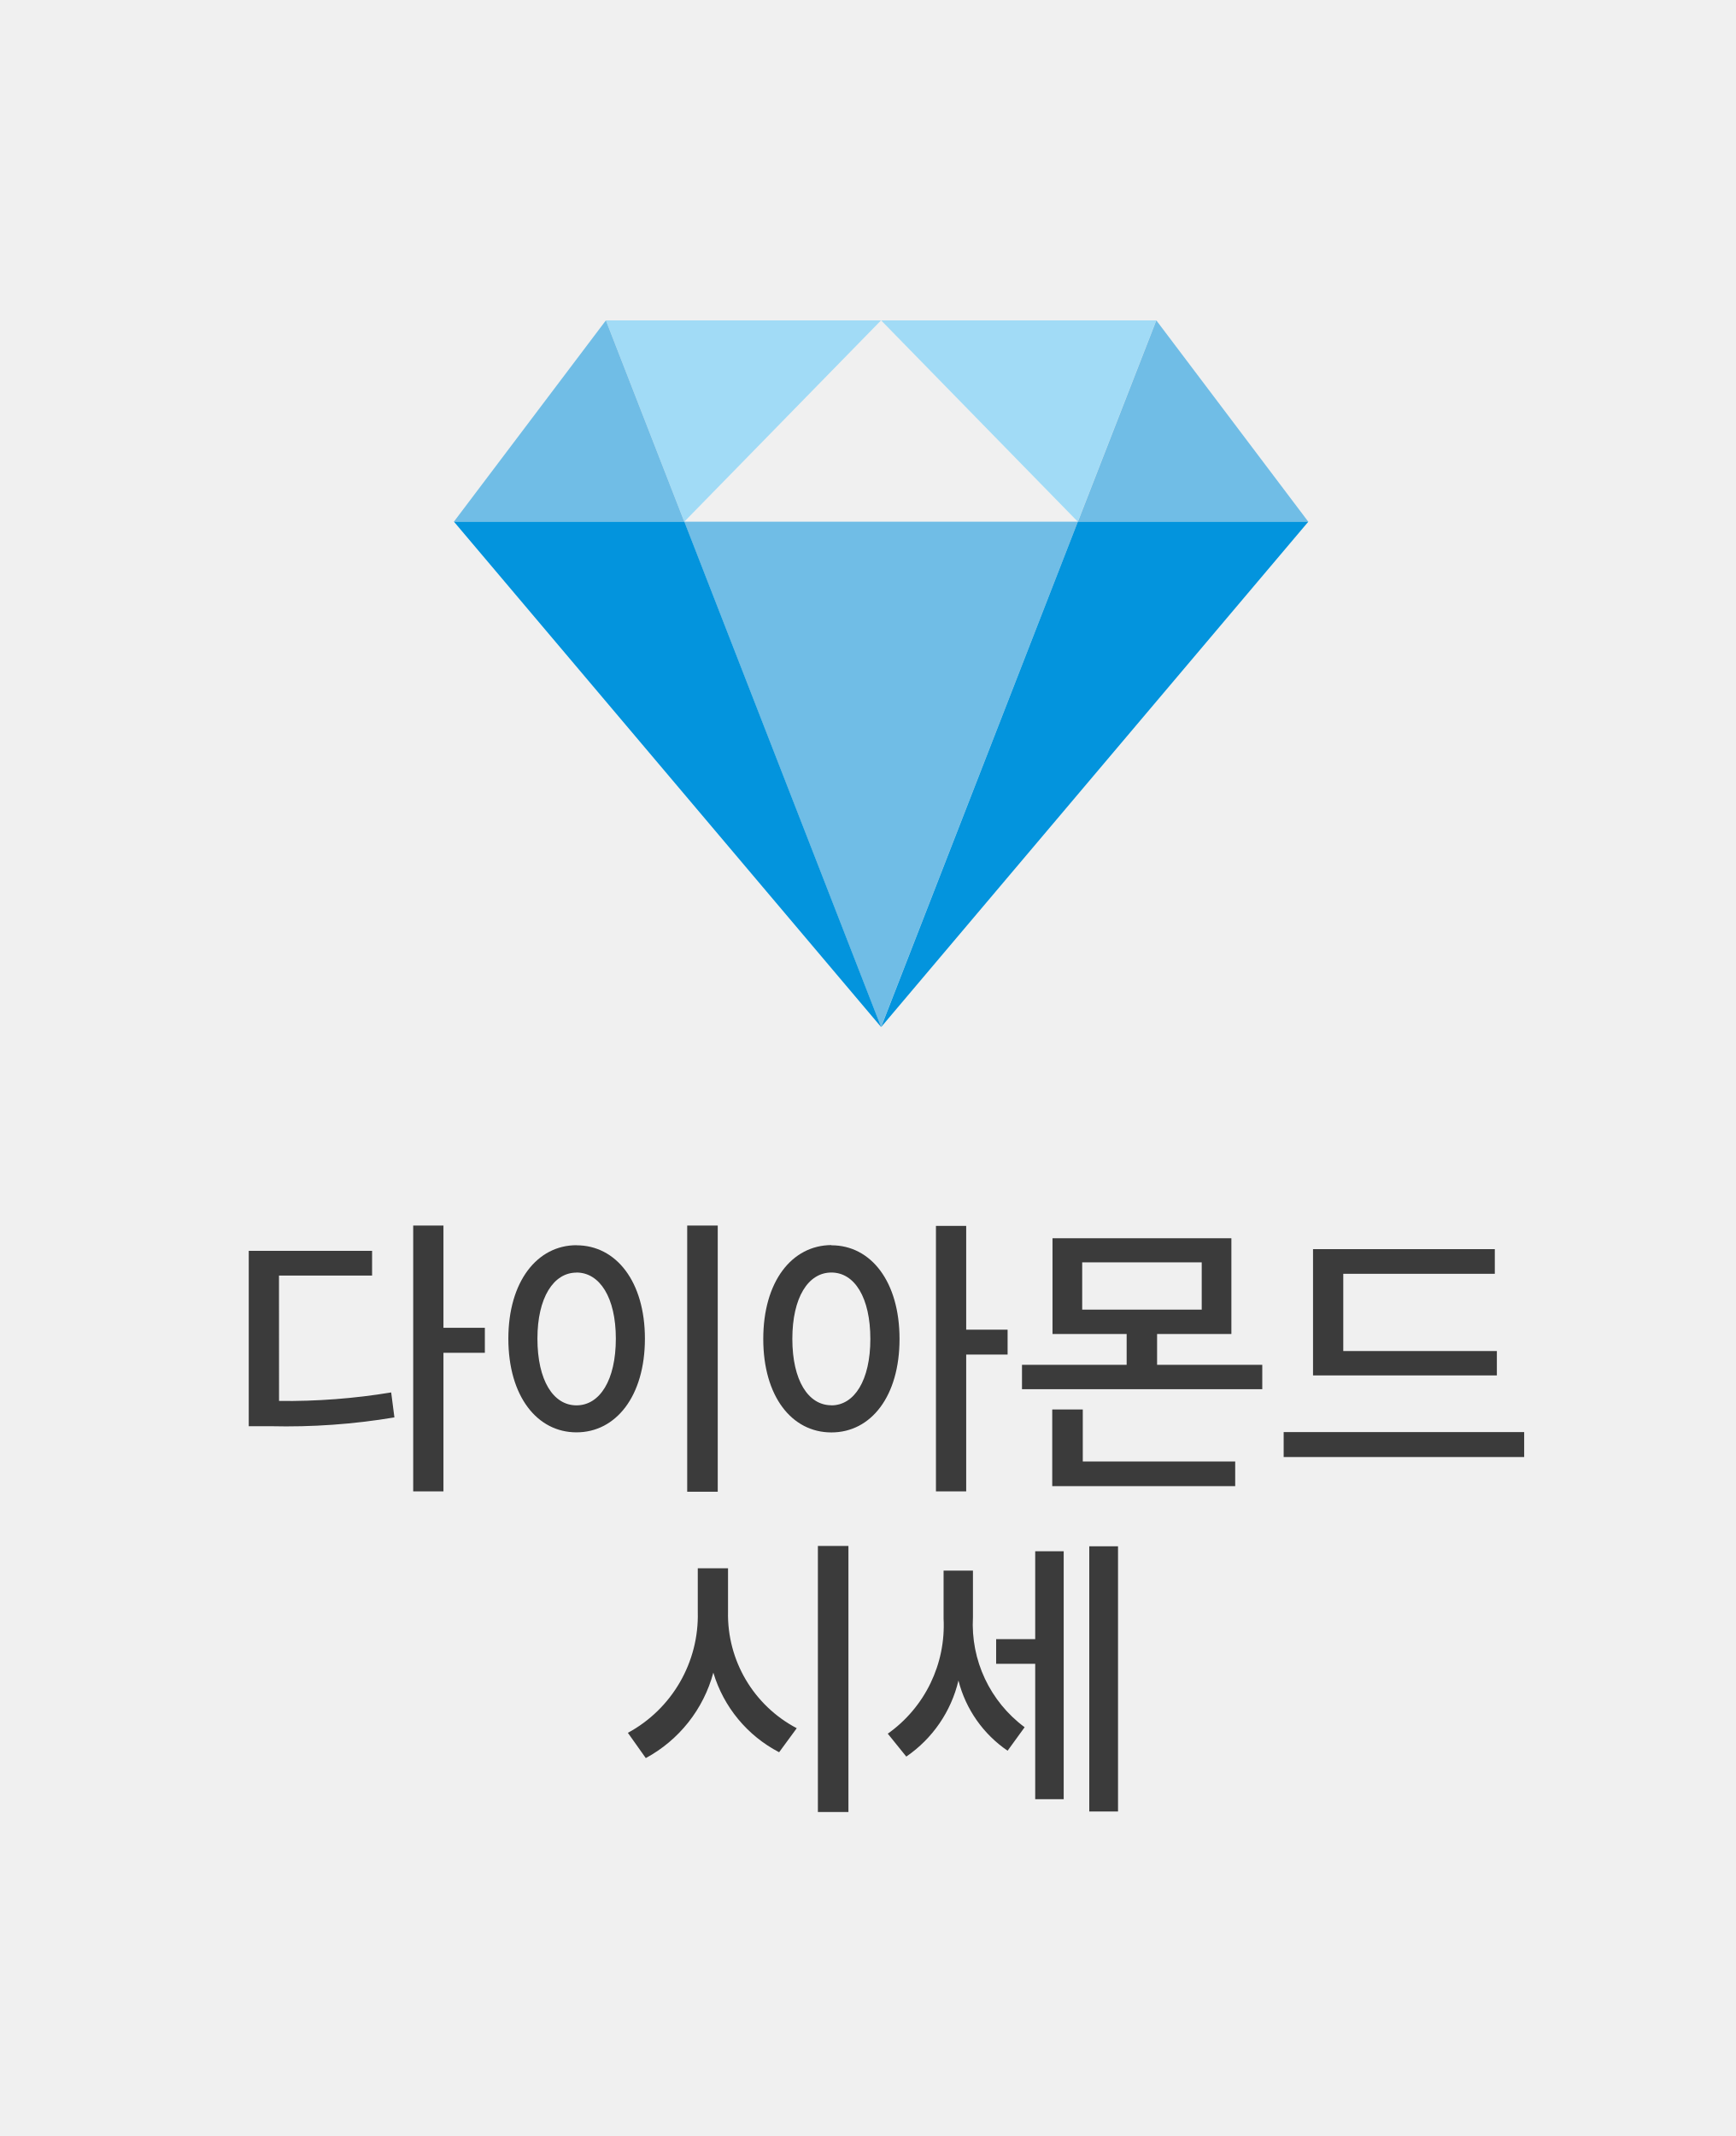
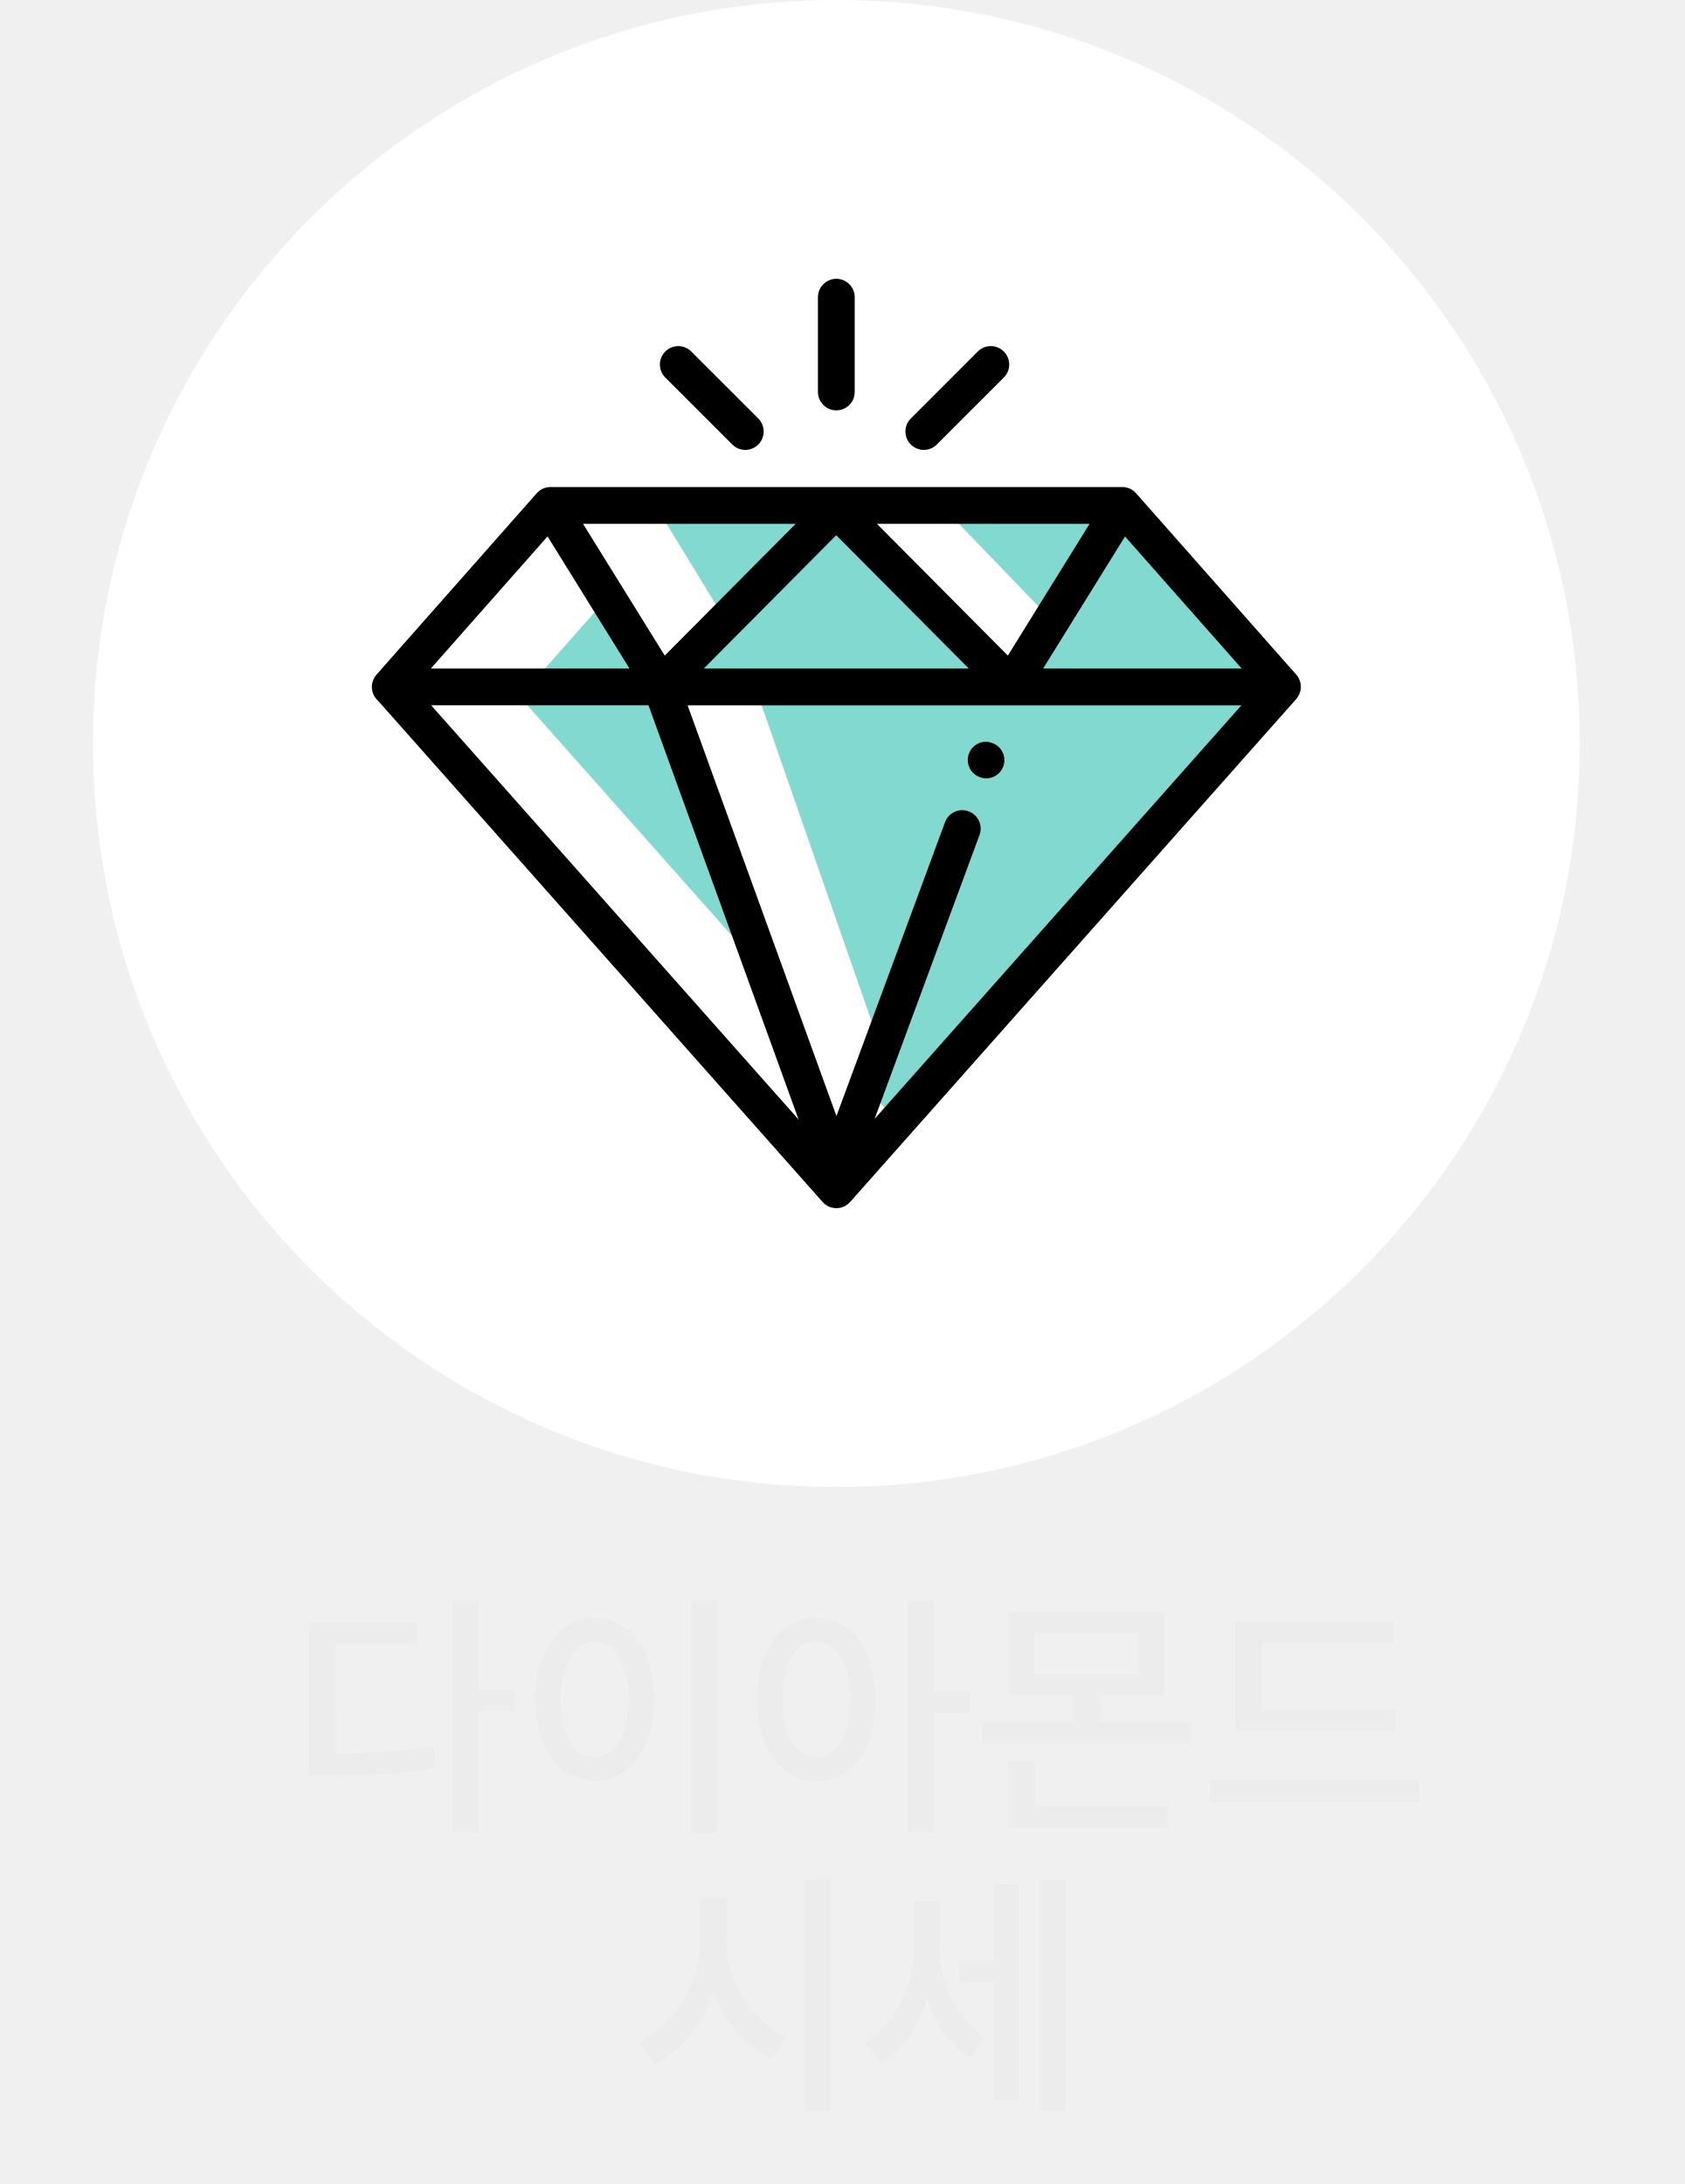
- <svg xmlns="http://www.w3.org/2000/svg" width="65" height="80" viewBox="0 0 65 80">
-   <g id="다이아몬드시세" transform="translate(-110 -454)">
-     <rect id="다이아몬드_영역" width="65" height="80" rx="20" transform="translate(110 454)" fill="#fff" opacity="0" />
-     <path id="패스_642" data-name="패스 642" d="M-22.55-7.227h3.487v-.924h-4.62v6.567h.814a24.516,24.516,0,0,0,4.642-.33l-.121-.935a23.982,23.982,0,0,1-4.2.319Zm7.711,1.958H-16.39V-9.1h-1.133V.858h1.133V-4.334h1.551ZM-7.26-9.1V.869h1.144V-9.1Zm-4.147.737c-1.474,0-2.552,1.364-2.552,3.5,0,2.156,1.078,3.509,2.552,3.509s2.563-1.353,2.563-3.509C-8.844-7-9.922-8.36-11.407-8.36Zm0,1.023c.869,0,1.474.935,1.474,2.475,0,1.562-.605,2.5-1.474,2.5s-1.463-.935-1.463-2.5C-12.87-6.4-12.265-7.337-11.407-7.337Zm9.548,4.972c-.869,0-1.463-.935-1.463-2.486s.594-2.486,1.463-2.486S-.4-6.4-.4-4.851-1-2.365-1.859-2.365Zm0-6C-3.344-8.36-4.411-7-4.411-4.851s1.067,3.5,2.552,3.5S.693-2.706.693-4.851-.374-8.36-1.859-8.36ZM4.741-5.2H3.19V-9.086H2.057V.858H3.19V-4.268H4.741ZM7.557-2.211H6.413V.66h6.853V-.264H7.557ZM7.535-7.722h4.477v1.771H7.535ZM10.34-3.883V-5.038h2.783V-8.624h-6.7v3.586H9.2v1.155H5.28v.913h9v-.913ZM23.067-4.4H17.314V-7.293H22.99v-.924H16.181v4.73h6.886ZM15.081-1.364v.935H24.09v-.935Zm-20.812,5.1H-6.864V5.367A5,5,0,0,1-9.482,9.9l.671.946a5.163,5.163,0,0,0,2.53-3.2,4.959,4.959,0,0,0,2.464,2.981l.66-.9A4.812,4.812,0,0,1-5.731,5.367ZM-2.365,2.9v9.966h1.144V2.9Zm5.808.924h-1.1V5.62A4.969,4.969,0,0,1,.253,9.932l.693.858A4.787,4.787,0,0,0,2.9,7.941,4.531,4.531,0,0,0,4.741,10.57l.638-.88A4.8,4.8,0,0,1,3.443,5.565ZM5.775,6.39H4.312v.924H5.775v5.071H6.842V3.1H5.775ZM7.8,2.914v9.933H8.877V2.914Z" transform="translate(143 509)" fill="#3b3b3b" />
-     <g id="다이아몬드아이콘" transform="translate(5 -7)">
-       <path id="패스_318" data-name="패스 318" d="M496.767,185.48l2.937-7.54H489.4Z" transform="translate(-351.396 295.06)" fill="#a1dbf6" />
-       <path id="패스_320" data-name="패스 320" d="M482.026,185.48l7.37-7.54H479.09Z" transform="translate(-351.396 295.06)" fill="#a1dbf6" />
-       <path id="패스_321" data-name="패스 321" d="M505.4,185.48l-5.692-7.54-2.937,7.54Z" transform="translate(-351.396 295.06)" fill="#70bde6" />
-       <path id="패스_322" data-name="패스 322" d="M496.767,185.48H482.026l7.37,18.927Z" transform="translate(-351.396 295.06)" fill="#70bde6" />
-       <path id="패스_323" data-name="패스 323" d="M479.09,177.94l-5.694,7.54h8.63Z" transform="translate(-351.396 295.06)" fill="#70bde6" />
-       <path id="패스_324" data-name="패스 324" d="M496.767,185.48,489.4,204.407l16-18.927Z" transform="translate(-351.396 295.06)" fill="#0394dd" />
-       <path id="패스_325" data-name="패스 325" d="M473.4,185.48l16,18.927-7.37-18.927Z" transform="translate(-351.396 295.06)" fill="#0394dd" />
+ <svg xmlns="http://www.w3.org/2000/svg" width="72.5" height="94" viewBox="0 0 72.5 94">
+   <defs>
+     <style>.a{fill:none;opacity:0.5;}.b{fill:#ececec;}.c{fill:#fff;}.d{fill:#82d9d0;}</style>
+   </defs>
+   <g transform="translate(-103 -462)">
+     <rect class="a" width="72.5" height="94" transform="translate(103 462)" />
+     <path class="b" d="M-22.55-7.227h3.487v-.924h-4.62v6.567h.814a24.516,24.516,0,0,0,4.642-.33l-.121-.935a23.982,23.982,0,0,1-4.2.319Zm7.711,1.958H-16.39V-9.1h-1.133V.858h1.133V-4.334h1.551ZM-7.26-9.1V.869h1.144V-9.1Zm-4.147.737c-1.474,0-2.552,1.364-2.552,3.5,0,2.156,1.078,3.509,2.552,3.509s2.563-1.353,2.563-3.509C-8.844-7-9.922-8.36-11.407-8.36Zm0,1.023c.869,0,1.474.935,1.474,2.475,0,1.562-.605,2.5-1.474,2.5s-1.463-.935-1.463-2.5C-12.87-6.4-12.265-7.337-11.407-7.337Zm9.548,4.972c-.869,0-1.463-.935-1.463-2.486s.594-2.486,1.463-2.486S-.4-6.4-.4-4.851-1-2.365-1.859-2.365Zm0-6C-3.344-8.36-4.411-7-4.411-4.851s1.067,3.5,2.552,3.5S.693-2.706.693-4.851-.374-8.36-1.859-8.36ZM4.741-5.2H3.19V-9.086H2.057V.858H3.19V-4.268H4.741ZM7.557-2.211H6.413V.66h6.853V-.264H7.557ZM7.535-7.722h4.477v1.771H7.535ZM10.34-3.883V-5.038h2.783V-8.624h-6.7v3.586H9.2v1.155H5.28v.913h9v-.913ZM23.067-4.4H17.314V-7.293H22.99v-.924H16.181v4.73h6.886ZM15.081-1.364v.935H24.09v-.935Zm-20.812,5.1H-6.864V5.367A5,5,0,0,1-9.482,9.9l.671.946a5.163,5.163,0,0,0,2.53-3.2,4.959,4.959,0,0,0,2.464,2.981l.66-.9A4.812,4.812,0,0,1-5.731,5.367ZM-2.365,2.9v9.966h1.144V2.9Zm5.808.924h-1.1V5.62A4.969,4.969,0,0,1,.253,9.932l.693.858A4.787,4.787,0,0,0,2.9,7.941,4.531,4.531,0,0,0,4.741,10.57l.638-.88A4.8,4.8,0,0,1,3.443,5.565ZM5.775,6.39H4.312v.924H5.775v5.071H6.842V3.1H5.775ZM7.8,2.914v9.933H8.877V2.914Z" transform="translate(140 540)" />
+     <g transform="translate(899.829 242.876)">
+       <circle class="c" cx="32" cy="32" r="32" transform="translate(-792.829 219.124)" />
+       <path class="d" d="M-748.524,240.877h-7.793l4.768,4.947-1.751,2.865-5.273-5.471-2.256-2.341h-7.794l.594.971,2.432,3.976-2.761,2.865h4.037l5.511,15.84-.553,1.588,1.137,1.281,16.605-18.709Zm-5.859,11.751a.777.777,0,0,1-.269-.054.786.786,0,0,1-.522-.738.791.791,0,0,1,.791-.791.754.754,0,0,1,.246.05.782.782,0,0,1,.545.741A.791.791,0,0,1-754.383,252.628Z" />
+       <path class="d" d="M-774.073,248.689h-.757l10.645,11.994-4.172-11.994-2.337-3.823Z" />
+       <path d="M-741.028,248.164l-6.9-7.811a.79.79,0,0,0-.593-.267h-24.611a.792.792,0,0,0-.593.267l-6.9,7.811a.794.794,0,0,0-.128.85.8.8,0,0,0,.2.273l.005.006,19.128,21.564a.792.792,0,0,0,.593.267.79.79,0,0,0,.592-.267l19.129-21.564,0-.006a.816.816,0,0,0,.2-.273A.792.792,0,0,0-741.028,248.164Zm-8.9-6.495-3.518,5.672-5.637-5.672Zm-5.2,6.228h-11.407l5.7-5.738Zm-7.449-6.228-5.638,5.672-3.518-5.672Zm-10.682.542,3.526,5.686h-8.55Zm-5.011,7.269h9.355l6.463,17.832Zm19.089,17.8,4.515-12.219a.791.791,0,0,0-.468-1.017.79.79,0,0,0-1.016.467l-4.674,12.649-6.407-17.678h23.838Zm7.252-19.381,3.526-5.686,5.024,5.686Z" />
+       <path d="M-760.829,236.786a.792.792,0,0,0,.791-.792v-4.077a.792.792,0,0,0-.791-.793.793.793,0,0,0-.792.793v4.077A.793.793,0,0,0-760.829,236.786Z" />
+       <path d="M-757.064,238.488a.788.788,0,0,0,.56-.232l2.884-2.882a.794.794,0,0,0,0-1.121.792.792,0,0,0-1.12,0l-2.883,2.884a.789.789,0,0,0,0,1.119A.784.784,0,0,0-757.064,238.488Z" />
+       <path d="M-765.309,238.256a.79.79,0,0,0,.561.232.787.787,0,0,0,.559-.232.791.791,0,0,0,0-1.119l-2.884-2.884a.791.791,0,0,0-1.119,0,.794.794,0,0,0,0,1.121Z" />
+       <path d="M-754.652,252.574a.777.777,0,0,0,.269.054.791.791,0,0,0,.791-.792.782.782,0,0,0-.545-.741.754.754,0,0,0-.246-.05.791.791,0,0,0-.791.791A.786.786,0,0,0-754.652,252.574Z" />
    </g>
  </g>
</svg>
